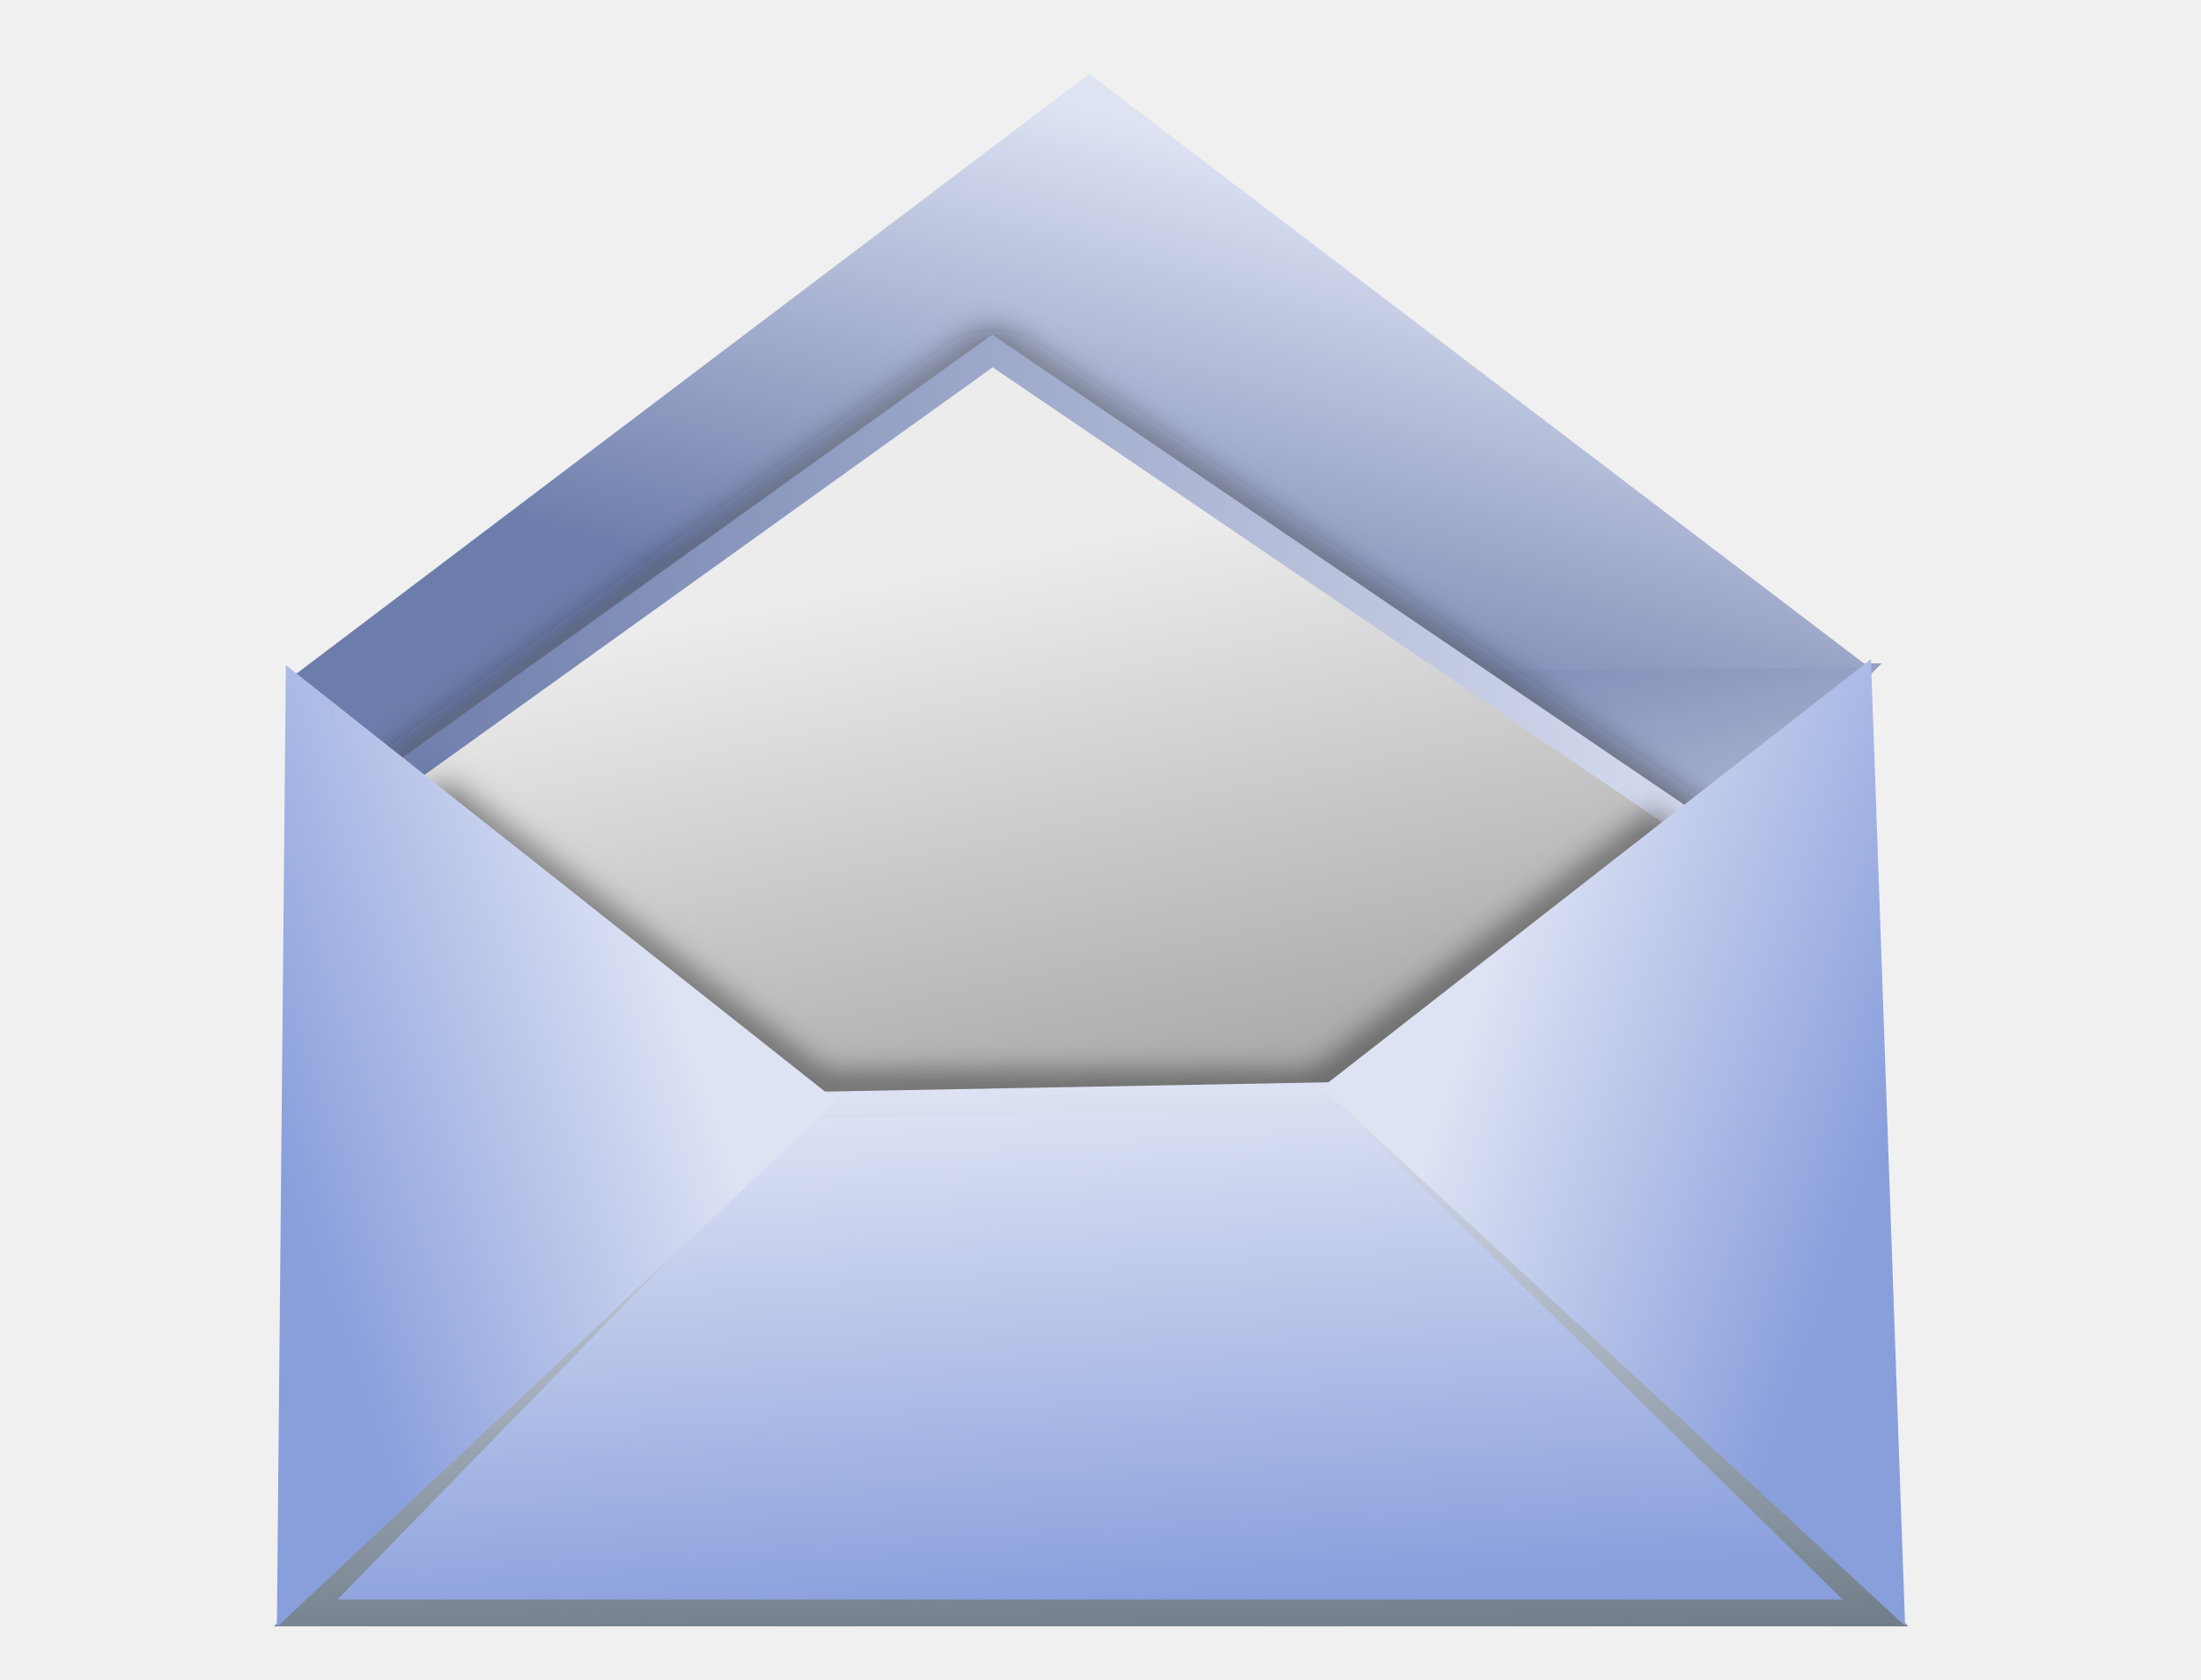
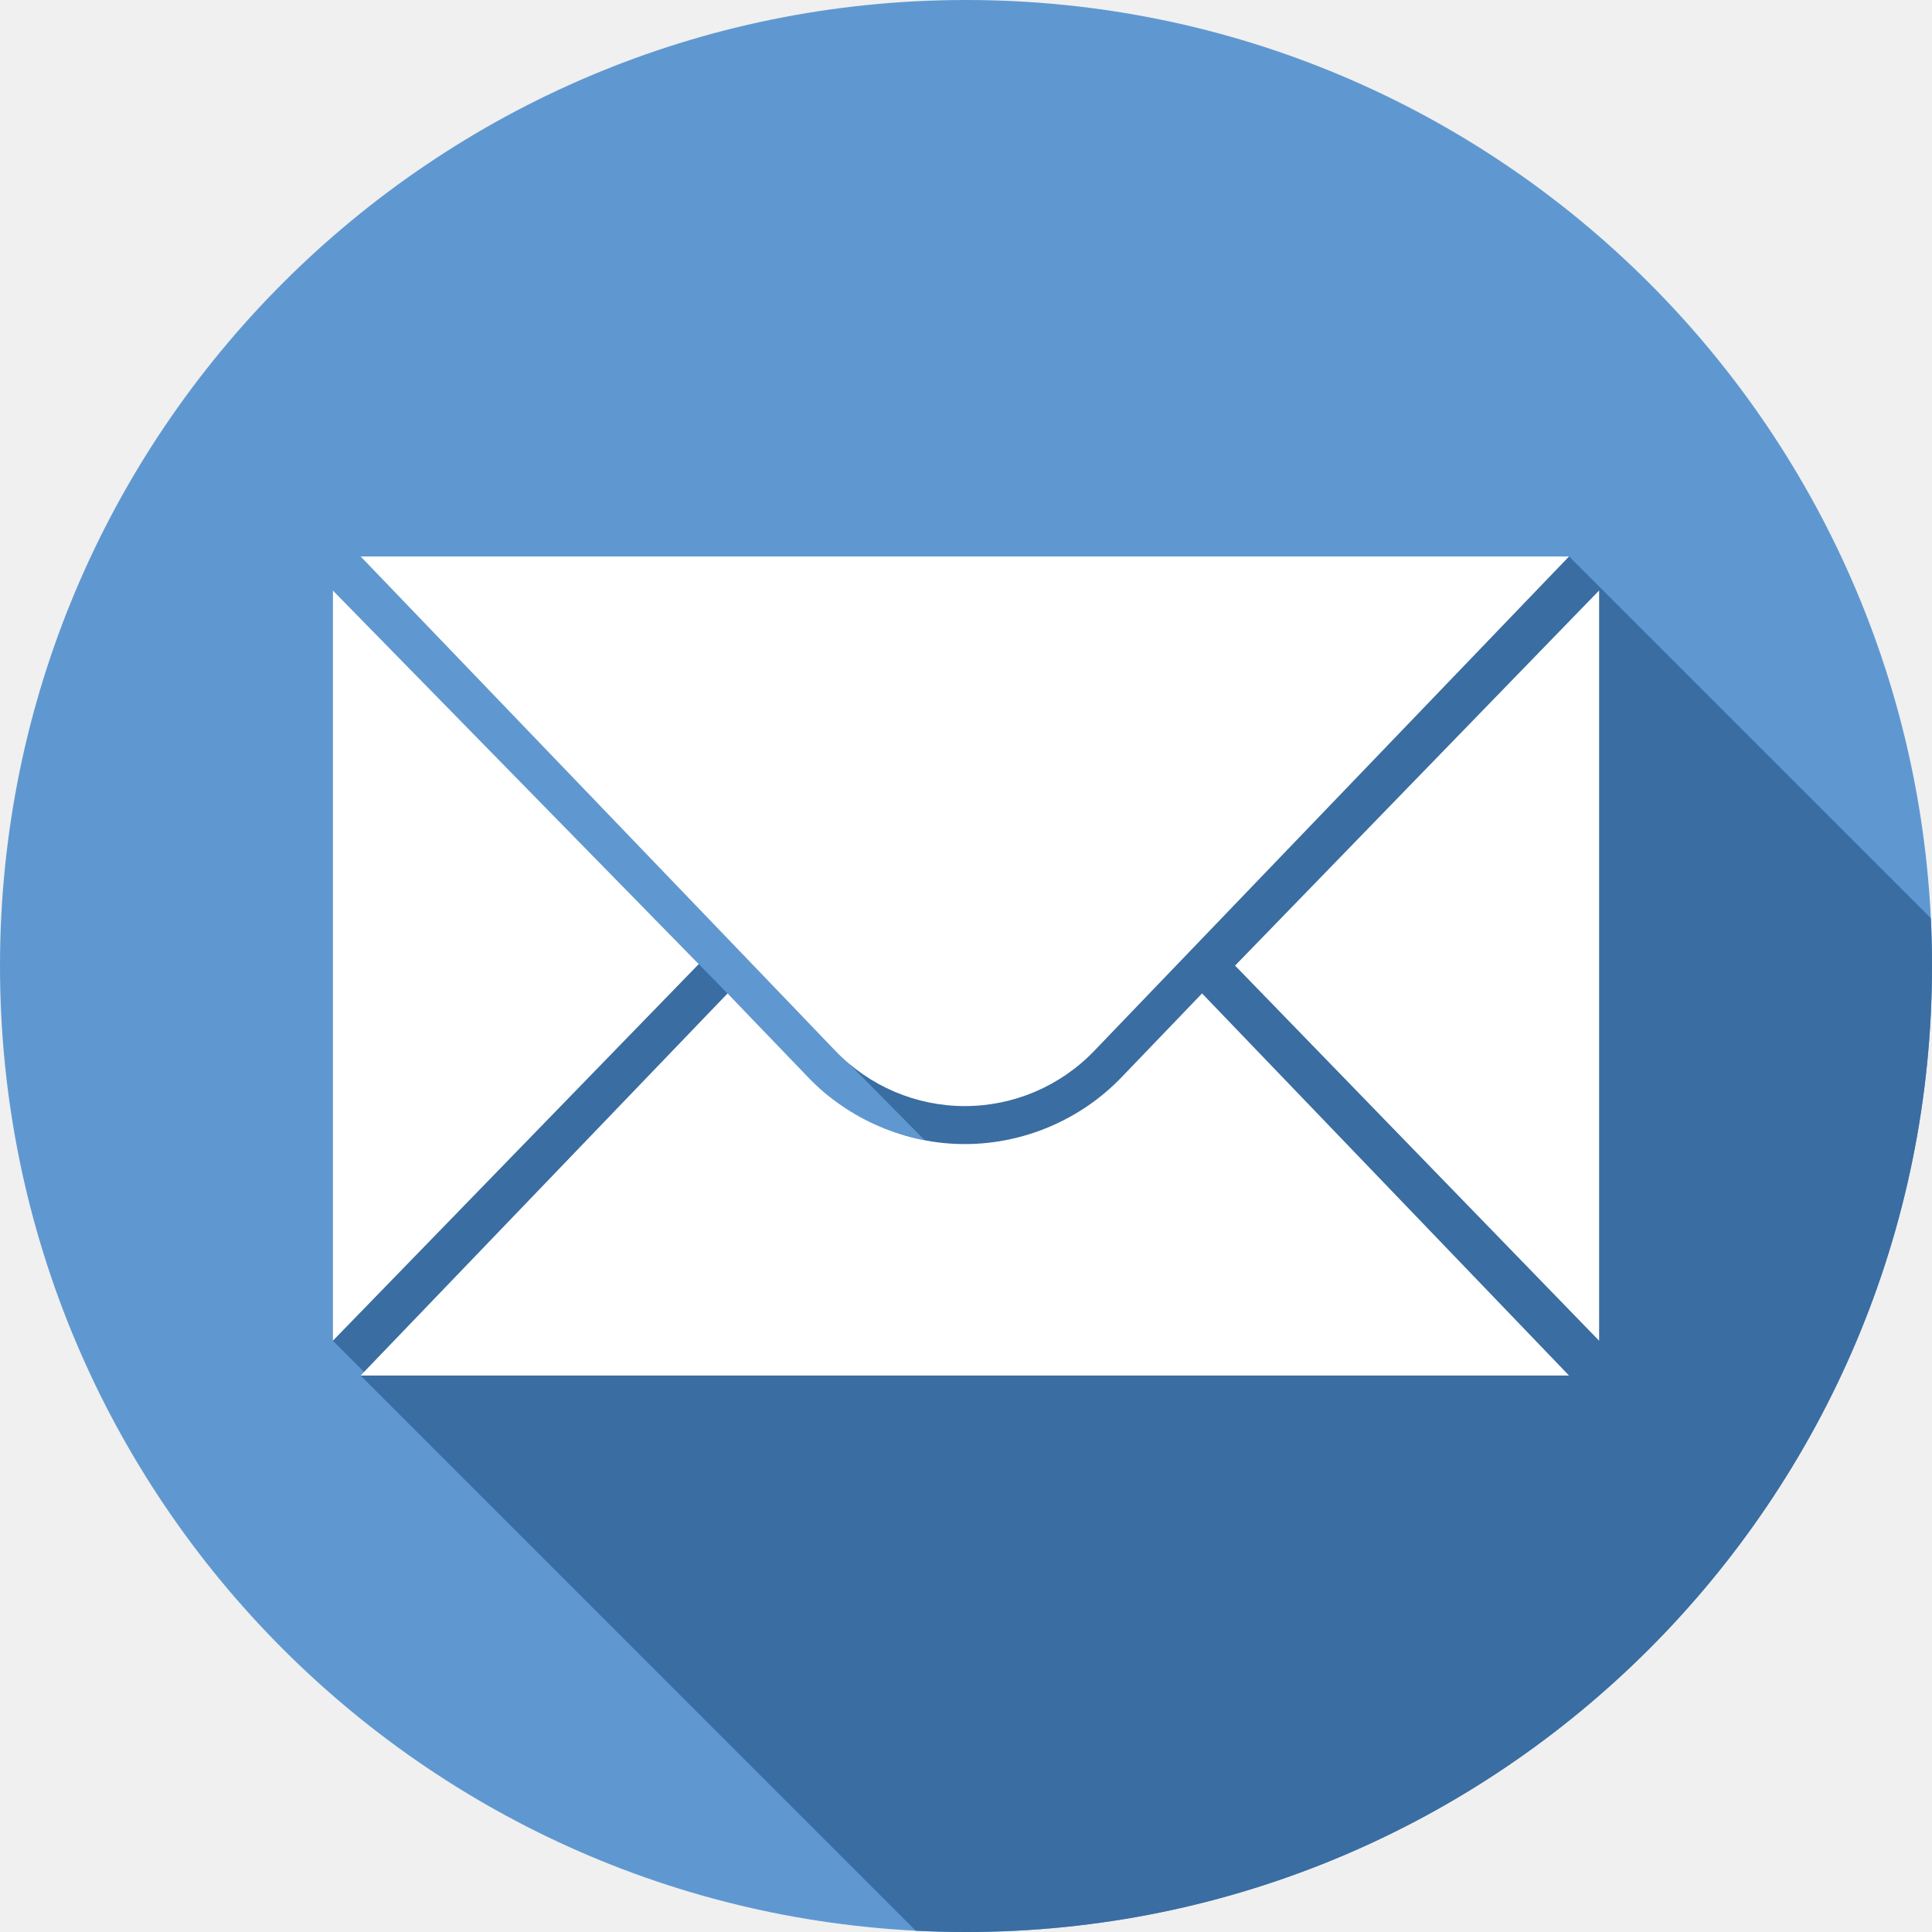
- <svg xmlns="http://www.w3.org/2000/svg" xmlns:xlink="http://www.w3.org/1999/xlink" id="svg3813" viewBox="0 0 380 290" version="1.0">
-   <defs id="defs3815">
-     <linearGradient id="linearGradient3811" y2="626.52" xlink:href="#linearGradient3685" gradientUnits="userSpaceOnUse" x2="29.289" gradientTransform="matrix(-1 0 0 1 88.01 -.25254)" y1="631.82" x1="14.021" />
-     <linearGradient id="linearGradient3807" y2="626.52" xlink:href="#linearGradient3685" gradientUnits="userSpaceOnUse" x2="29.289" y1="631.82" x1="14.021" />
-     <linearGradient id="linearGradient3803" y2="650.89" gradientUnits="userSpaceOnUse" x2="48.987" y1="628.99" x1="48.492">
-       <stop id="stop3679" style="stop-color:#dee3f4" offset="0" />
-       <stop id="stop3681" style="stop-color:#6b7984" offset="1" />
-     </linearGradient>
-     <linearGradient id="linearGradient3685">
-       <stop id="stop3687" style="stop-color:#899fdc" offset="0" />
-       <stop id="stop3689" style="stop-color:#dee3f4" offset="1" />
-     </linearGradient>
-     <linearGradient id="linearGradient3801" y2="628.99" xlink:href="#linearGradient3685" gradientUnits="userSpaceOnUse" x2="48.492" y1="648.24" x1="49.629" />
-     <filter id="filter3759">
-       <feGaussianBlur id="feGaussianBlur3761" stdDeviation="0.561" />
-     </filter>
-     <linearGradient id="linearGradient3799" y2="621.66" xlink:href="#linearGradient3729" gradientUnits="userSpaceOnUse" x2="70.579" gradientTransform="translate(.25254 -.63135)" y1="621.66" x1="17.683" />
-     <linearGradient id="linearGradient3797" y2="632.64" xlink:href="#linearGradient3737" gradientUnits="userSpaceOnUse" x2="47.346" gradientTransform="translate(.25254 -.63135)" y1="609.66" x1="42.558" />
-     <filter id="filter3765">
-       <feGaussianBlur id="feGaussianBlur3767" stdDeviation="0.694" />
-     </filter>
-     <linearGradient id="linearGradient3737">
-       <stop id="stop3739" style="stop-color:#ececec" offset="0" />
-       <stop id="stop3741" style="stop-color:#a1a1a1" offset="1" />
-     </linearGradient>
-     <linearGradient id="linearGradient3795" y2="632.64" xlink:href="#linearGradient3737" gradientUnits="userSpaceOnUse" x2="47.346" gradientTransform="translate(.25254 -.50508)" y1="609.66" x1="42.558" />
-     <linearGradient id="linearGradient3793" y2="626.52" xlink:href="#linearGradient3729" gradientUnits="userSpaceOnUse" x2="29.289" gradientTransform="matrix(0 -1.2487 -1.5811 0 1043 631.44)" y1="631.82" x1="14.021" />
-     <linearGradient id="linearGradient3729">
-       <stop id="stop3731" style="stop-color:#6d7dab" offset="0" />
-       <stop id="stop3733" style="stop-color:#dee3f4" offset="1" />
-     </linearGradient>
-     <linearGradient id="linearGradient3789" y2="626.52" xlink:href="#linearGradient3729" gradientUnits="userSpaceOnUse" x2="29.289" gradientTransform="matrix(-.0071512 1.2486 -1.581 -.0090549 1043.1 602.31)" y1="631.82" x1="14.021" />
-   </defs>
-   <g id="layer1">
-     <g id="g3777" transform="matrix(4.6253 0 0 4.6253 -17.292 -2722.5)">
-       <path id="path3771" style="fill-rule:evenodd;stroke:url(#linearGradient3789);stroke-width:1.405px;fill:url(#linearGradient3789)" d="m72.28 614.08l-55.781 0.35 30.729 24.9 25.052-25.25z" />
-       <path id="path3717" style="fill-rule:evenodd;stroke:url(#linearGradient3793);stroke-width:1.405px;fill:url(#linearGradient3793)" d="m71.455 612.84l-54.901 0.47 27.841-21.06 27.06 20.59z" />
-       <path id="path3763" style="fill-rule:evenodd;filter:url(#filter3765);stroke:#000000;stroke-width:1px;fill:url(#linearGradient3795)" d="m18.435 617.87l22.35-16.04 29.547 20.08-11.743 18.56-36.997-1.64-3.157-20.96z" />
-       <path id="path3735" style="fill-rule:evenodd;stroke:url(#linearGradient3799);stroke-width:1px;fill:url(#linearGradient3797)" d="m18.435 617.74l22.35-16.03 29.547 20.07-11.743 18.57-36.997-1.65-3.157-20.96z" />
-       <path id="path3753" style="opacity:.5;filter:url(#filter3759);stroke:#000000;stroke-width:1px;fill:none" d="m19.951 618.12l14.394 11.11h18.562l12.627-9.72 4.545 7.58-27.274 13.76s-18.688-5.3-19.824-7.32-2.904-15.28-3.03-15.41z" />
-       <path id="path2905" style="fill-rule:evenodd;stroke:url(#linearGradient3803);stroke-width:1px;fill:url(#linearGradient3801)" d="m33.588 629.87l-18.436 18.94h58.589l-19.698-19.32-20.455 0.38z" />
-       <path id="path3693" style="fill-rule:evenodd;stroke:url(#linearGradient3807);stroke-width:1px;fill:url(#linearGradient3807)" d="m14.9 614.46l-0.316 33.71 19.635-18.43-19.319-15.28z" />
-       <path id="path3711" style="fill-rule:evenodd;stroke:url(#linearGradient3811);stroke-width:1px;fill:url(#linearGradient3811)" d="m73.11 614.21l1.199 33.9-20.455-18.88 19.256-15.02z" />
-     </g>
+ <svg xmlns="http://www.w3.org/2000/svg" version="1.1" id="Capa_1" x="0px" y="0px" viewBox="0 0 512 512" style="enable-background:new 0 0 512 512;" xml:space="preserve">
+   <circle style="fill:#5F98D1;" cx="256" cy="256" r="256" />
+   <path style="fill:#3A6DA1;" d="M415.813,147.466H95.558l116.019,120.806l33.48,33.9c-18.216-4.164-19.343-6.759-27.415-13.349  c-4.234-3.457-12.414-12.852-24.838-25.54C154.023,223.682,88.217,156.484,88.217,156.484v198.822l8.265,8.265l-0.925,0.963  L242.68,511.657c4.412,0.226,8.852,0.343,13.32,0.343c141.385,0,256-114.615,256-256c0-4.246-0.11-8.466-0.313-12.661  L415.813,147.466z" />
+   <g>
+     <polygon style="fill:#FFFFFF;" points="88.217,156.484 88.217,355.306 185.175,255.493  " />
+     <polygon style="fill:#FFFFFF;" points="423.783,156.484 423.783,355.306 327.307,255.895  " />
+     <path style="fill:#FFFFFF;" d="M95.558,147.466h320.255L289.948,278.524c-8.958,9.327-21.331,14.599-34.262,14.599   s-25.304-5.272-34.262-14.599L95.558,147.466z" />
+     <path style="fill:#FFFFFF;" d="M297.209,285.496c-10.799,11.244-25.933,17.694-41.523,17.694c-15.589,0-30.724-6.448-41.522-17.693   l-21.349-22.23L95.558,364.534h320.255l-97.256-101.267L297.209,285.496z" />
  </g>
+   <g>
+ </g>
+   <g>
+ </g>
+   <g>
+ </g>
+   <g>
+ </g>
+   <g>
+ </g>
+   <g>
+ </g>
+   <g>
+ </g>
+   <g>
+ </g>
+   <g>
+ </g>
+   <g>
+ </g>
+   <g>
+ </g>
+   <g>
+ </g>
+   <g>
+ </g>
+   <g>
+ </g>
+   <g>
+ </g>
</svg>
